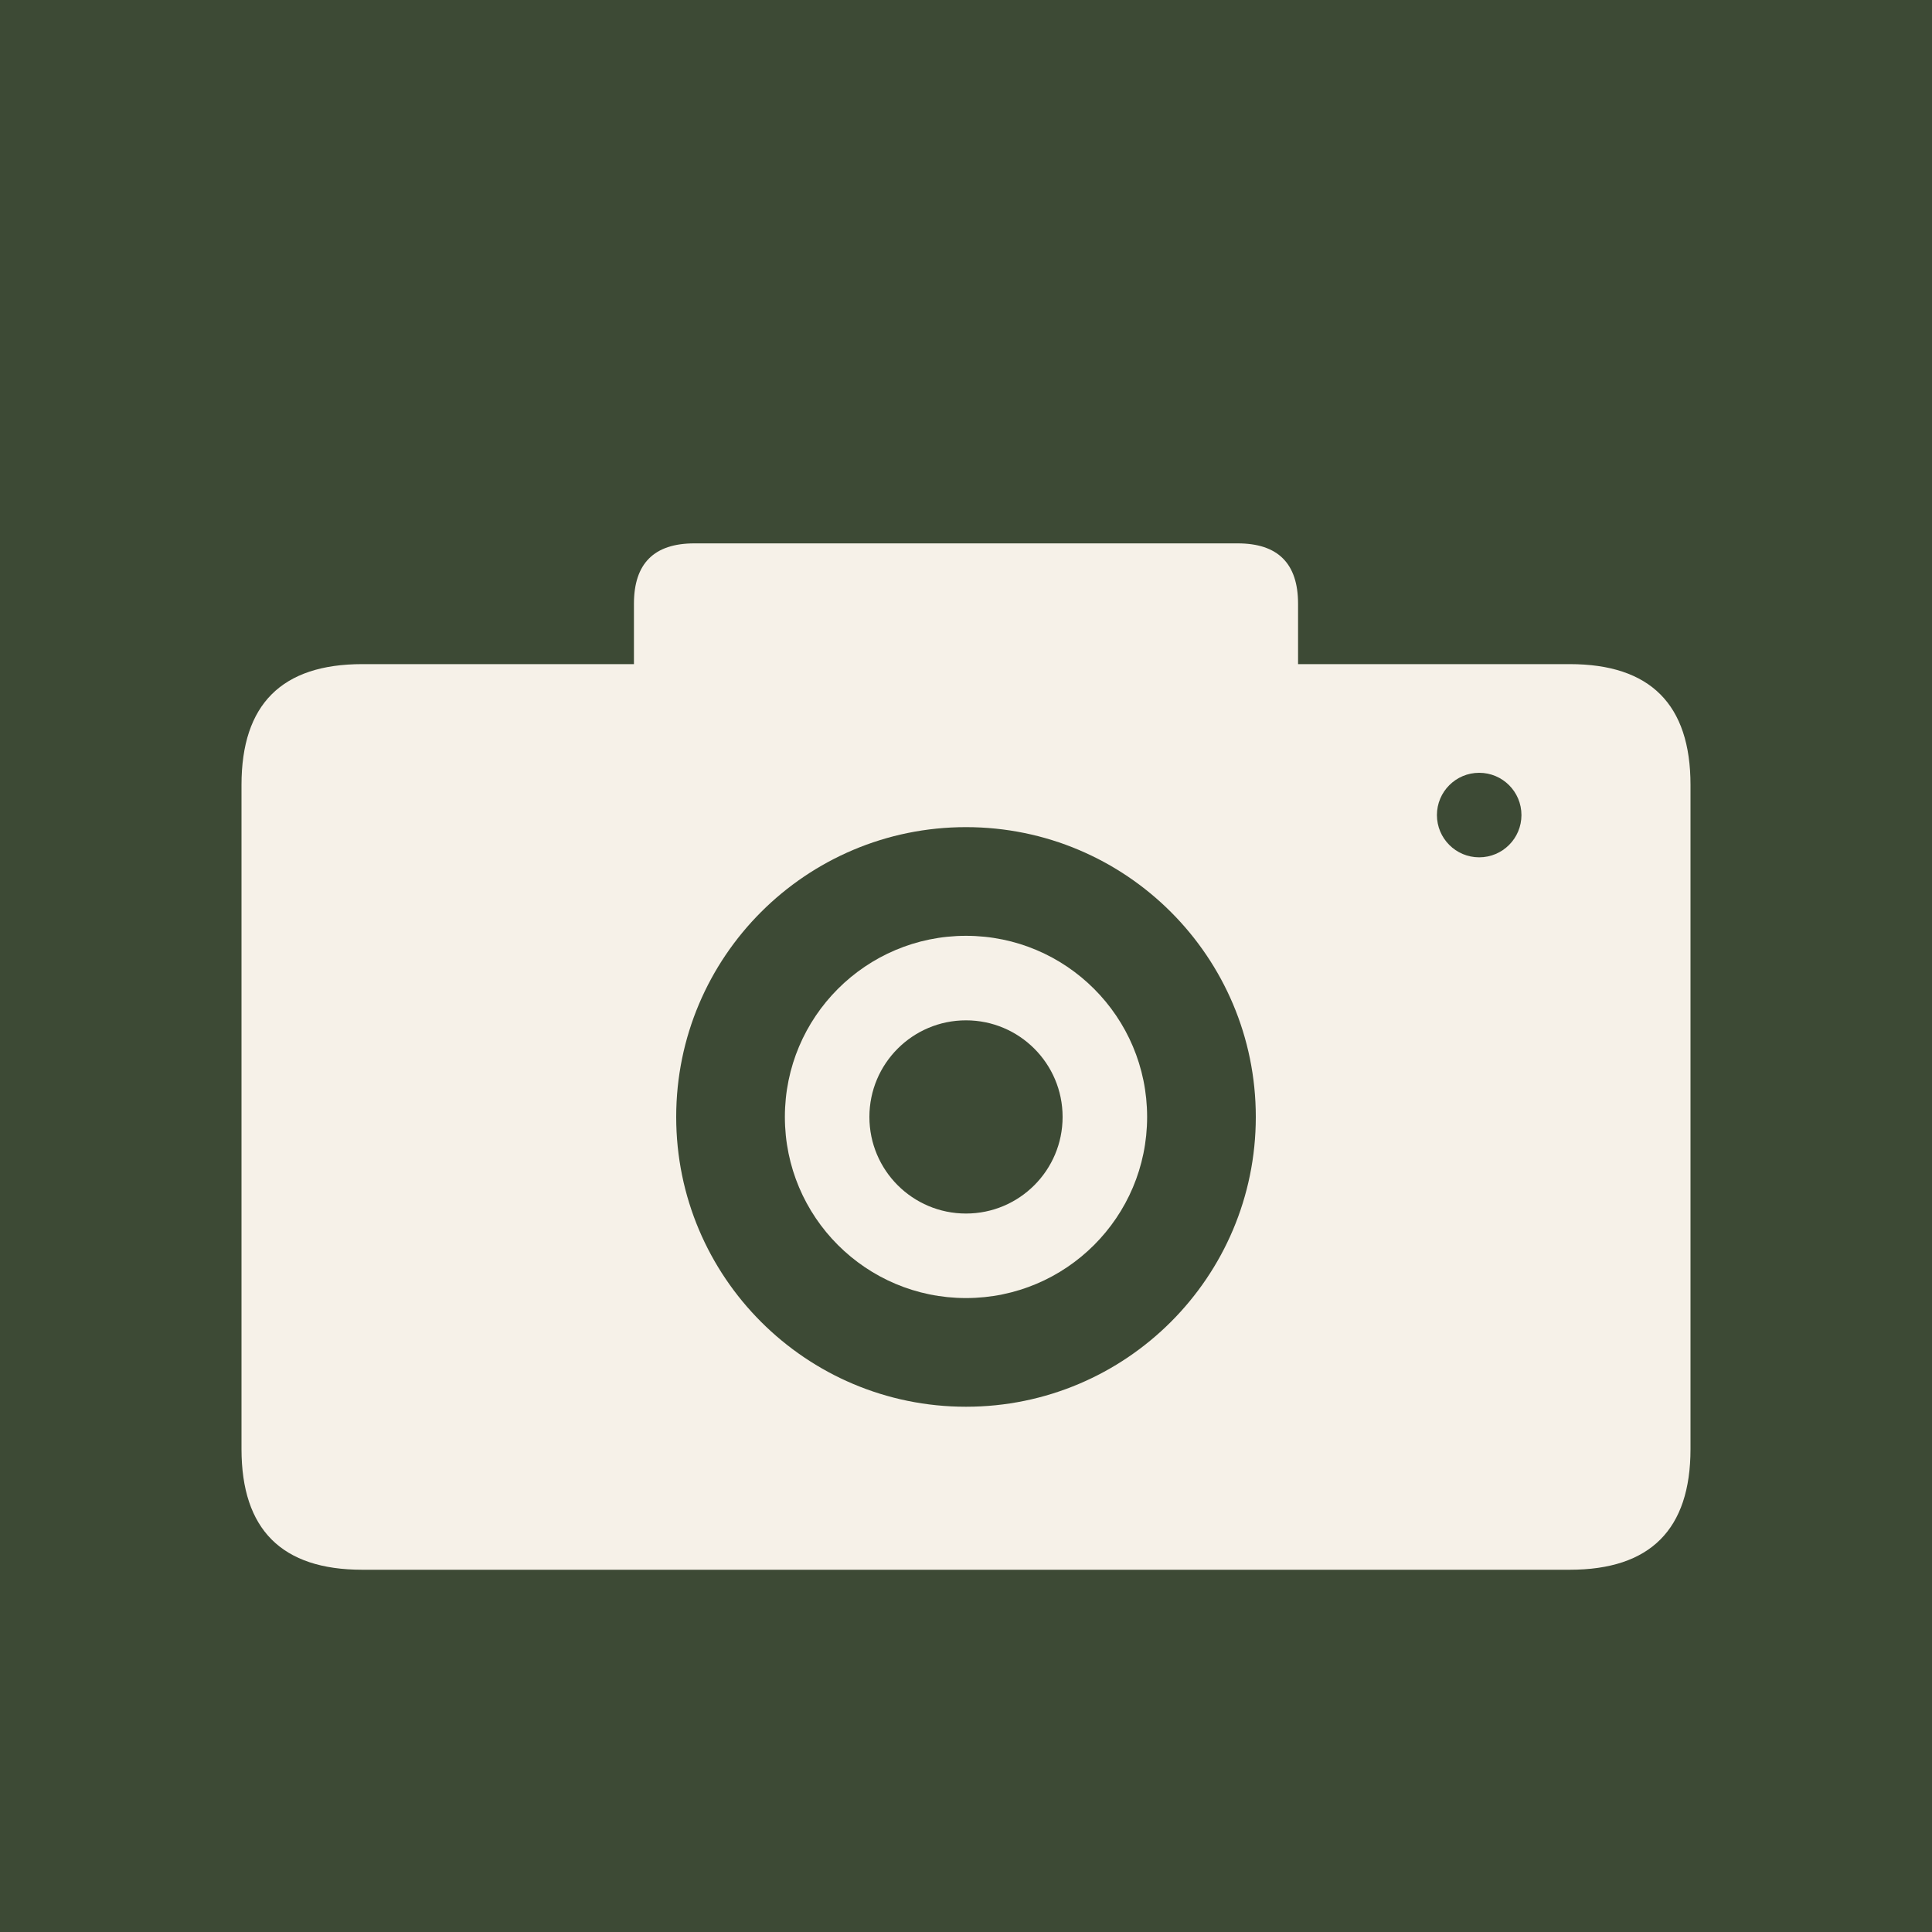
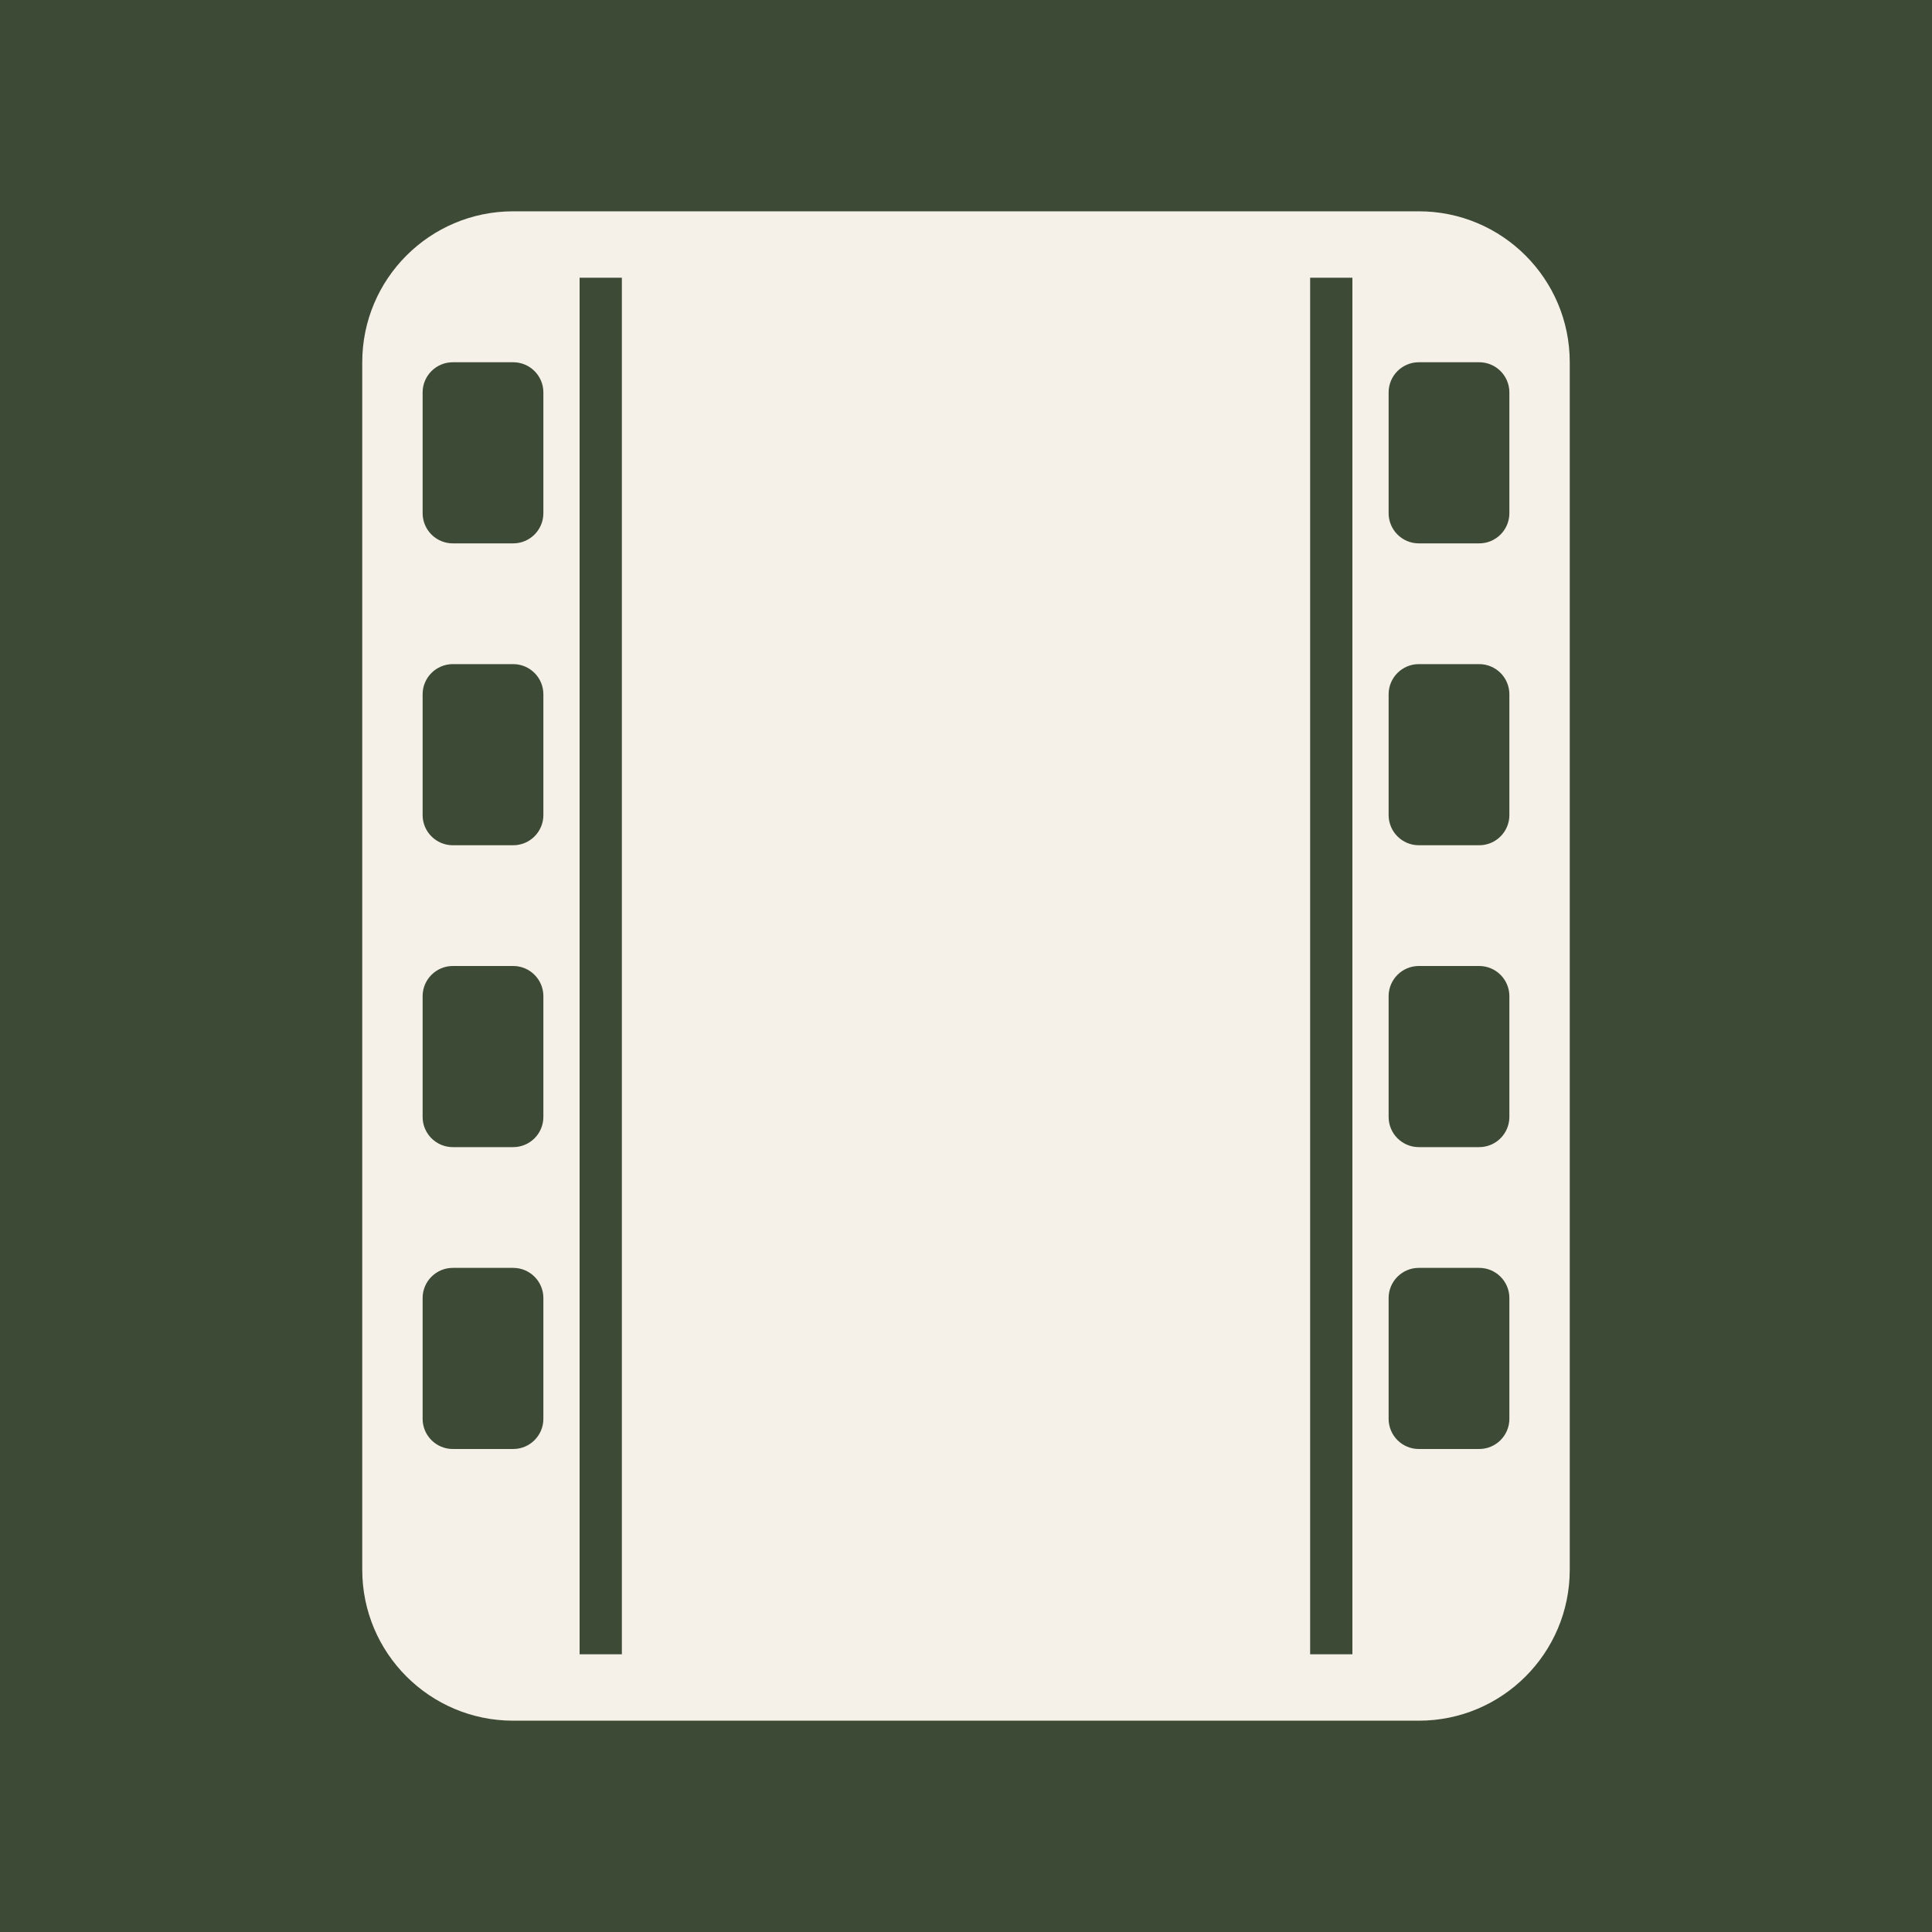
<svg xmlns="http://www.w3.org/2000/svg" viewBox="0 0 32 32">
  <rect width="32" height="32" fill="#3d4a35" />
-   <path d="M11.5 9 H20.5 Q21.5 9 21.5 10 V11 H26 Q28 11 28 13 V24 Q28 26 26 26 H6 Q4 26 4 24 V13 Q4 11 6 11 H10.5 V10 Q10.5 9 11.5 9 Z" fill="#f6f1e8" />
-   <circle cx="16" cy="18.5" r="4.8" fill="#3d4a35" />
-   <circle cx="16" cy="18.5" r="3" fill="#f6f1e8" />
-   <circle cx="16" cy="18.5" r="1.6" fill="#3d4a35" />
-   <circle cx="24.5" cy="13.5" r="0.7" fill="#3d4a35" />
+   <rect x="6" y="3.5" width="20" height="25" rx="2.5" fill="#f6f1e8" />
+   <rect x="9.6" y="4.6" width="0.7" height="22.8" fill="#3d4a35" />
+   <rect x="21.7" y="4.6" width="0.7" height="22.8" fill="#3d4a35" />
+   <g fill="#3d4a35">
+     <rect x="7" y="6" width="2" height="3" rx="0.5" />
+     <rect x="7" y="11" width="2" height="3" rx="0.5" />
+     <rect x="7" y="16" width="2" height="3" rx="0.5" />
+     <rect x="7" y="21" width="2" height="3" rx="0.5" />
+     <rect x="23" y="6" width="2" height="3" rx="0.5" />
+     <rect x="23" y="11" width="2" height="3" rx="0.5" />
+     <rect x="23" y="16" width="2" height="3" rx="0.5" />
+     <rect x="23" y="21" width="2" height="3" rx="0.5" />
+   </g>
</svg>
